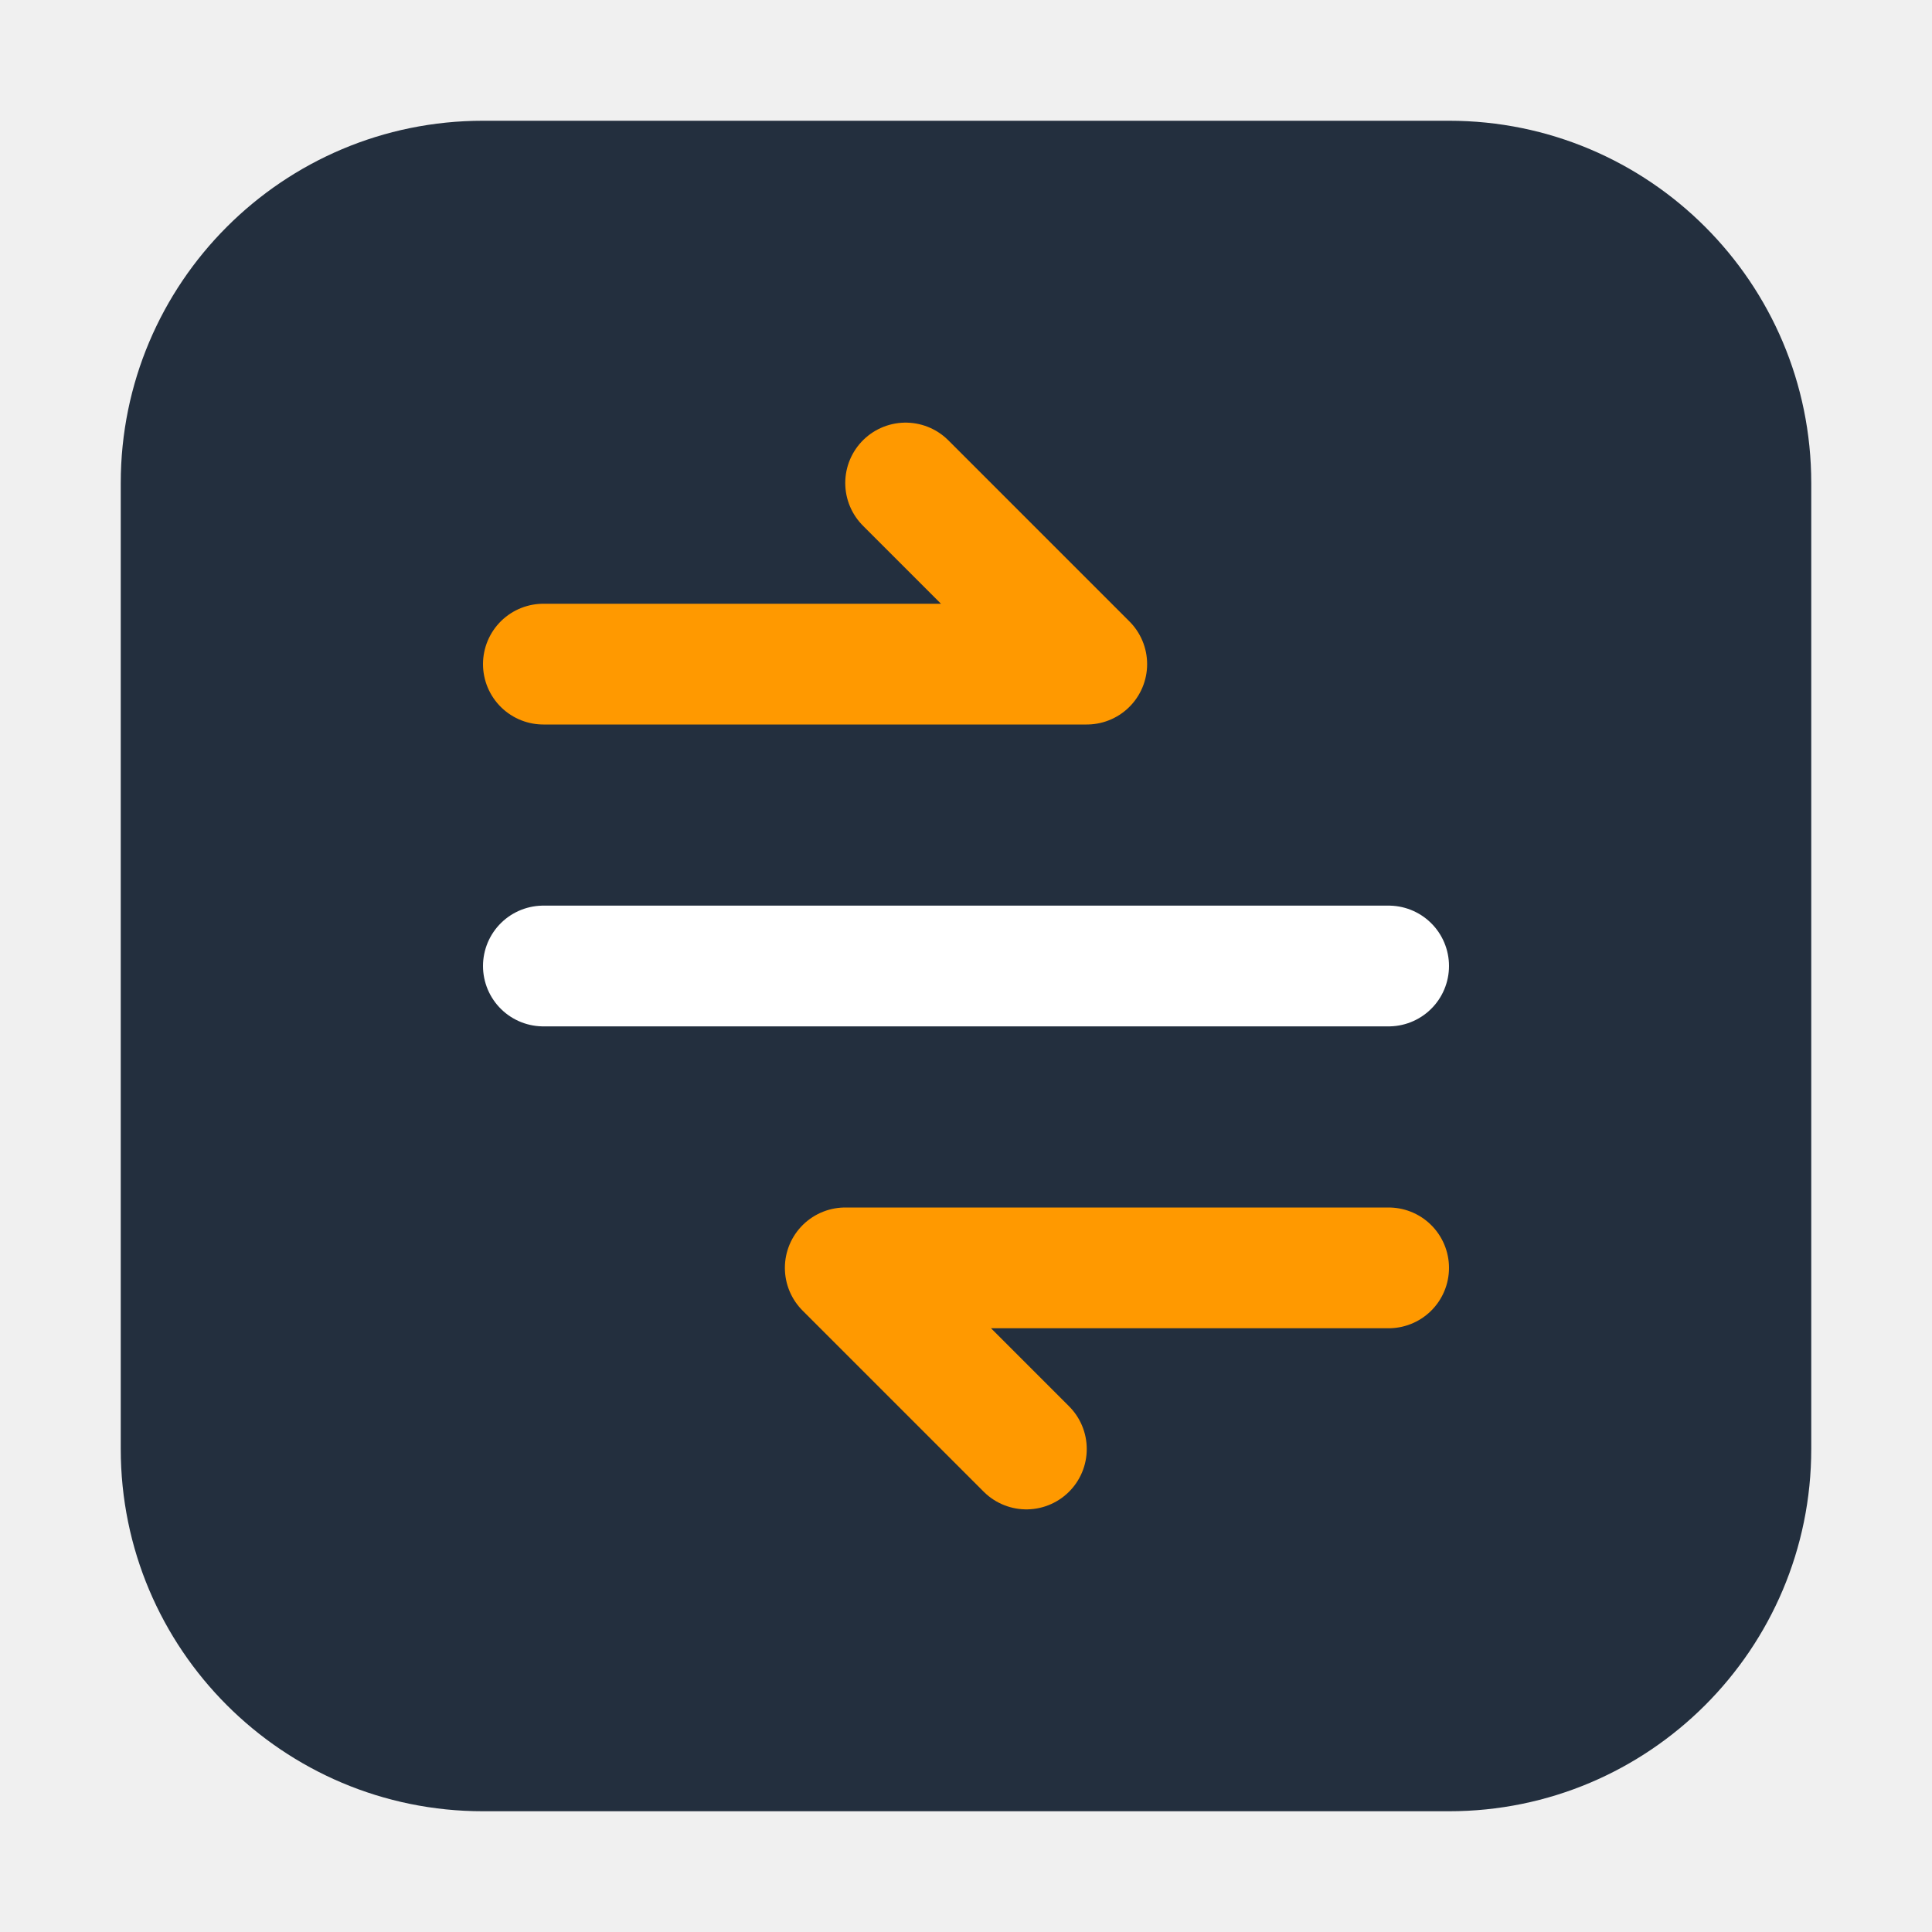
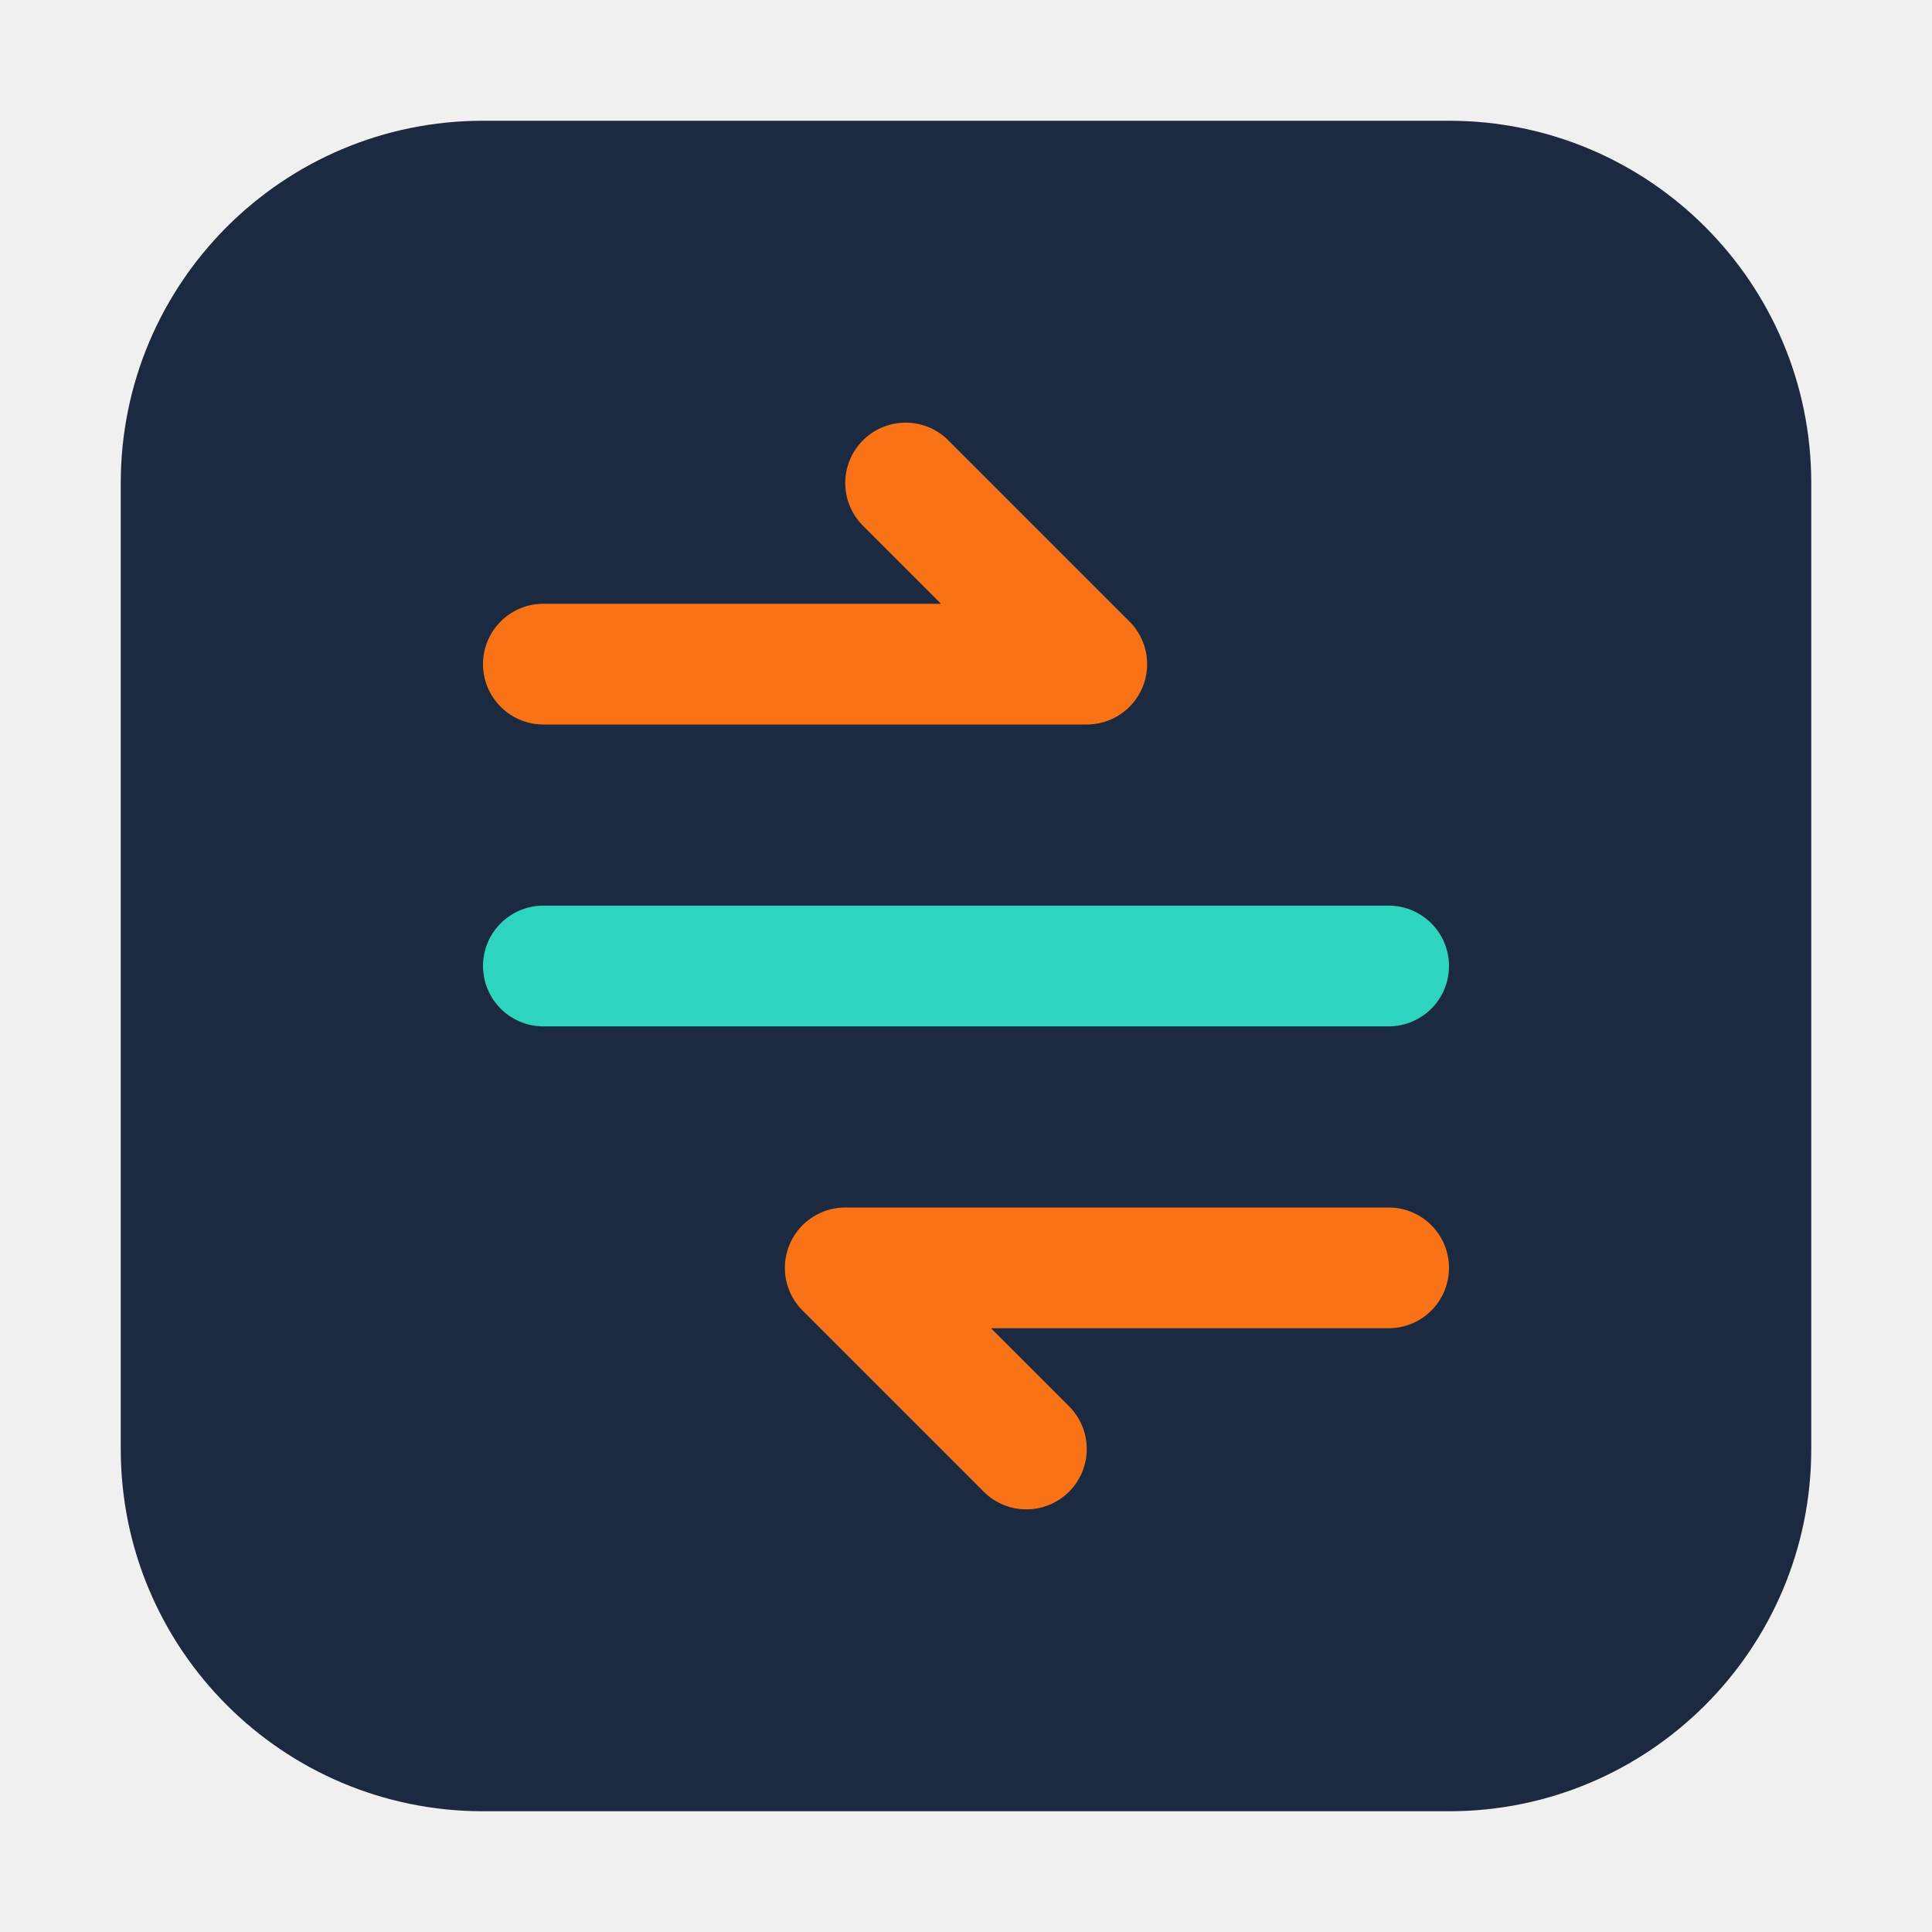
<svg xmlns="http://www.w3.org/2000/svg" viewBox="0 0 64 64" role="img" aria-label="setup-filemoverexpress">
-   <rect x="4" y="4" width="56" height="56" rx="12" fill="#232f3e" />
-   <path d="M18 22h18l-6-6" fill="none" stroke="#ff9900" stroke-width="4" stroke-linecap="round" stroke-linejoin="round" />
-   <path d="M46 42H28l6 6" fill="none" stroke="#ff9900" stroke-width="4" stroke-linecap="round" stroke-linejoin="round" />
-   <path d="M18 32h28" fill="none" stroke="#ffffff" stroke-width="4" stroke-linecap="round" />
+   <rect x="4" y="4" width="56" height="56" rx="12" fill="#1b2a41" />
+   <path d="M18 22h18l-6-6" fill="none" stroke="#f97316" stroke-width="4" stroke-linecap="round" stroke-linejoin="round" />
+   <path d="M46 42H28l6 6" fill="none" stroke="#f97316" stroke-width="4" stroke-linecap="round" stroke-linejoin="round" />
+   <path d="M18 32h28" fill="none" stroke="#2dd4bf" stroke-width="4" stroke-linecap="round" />
</svg>
